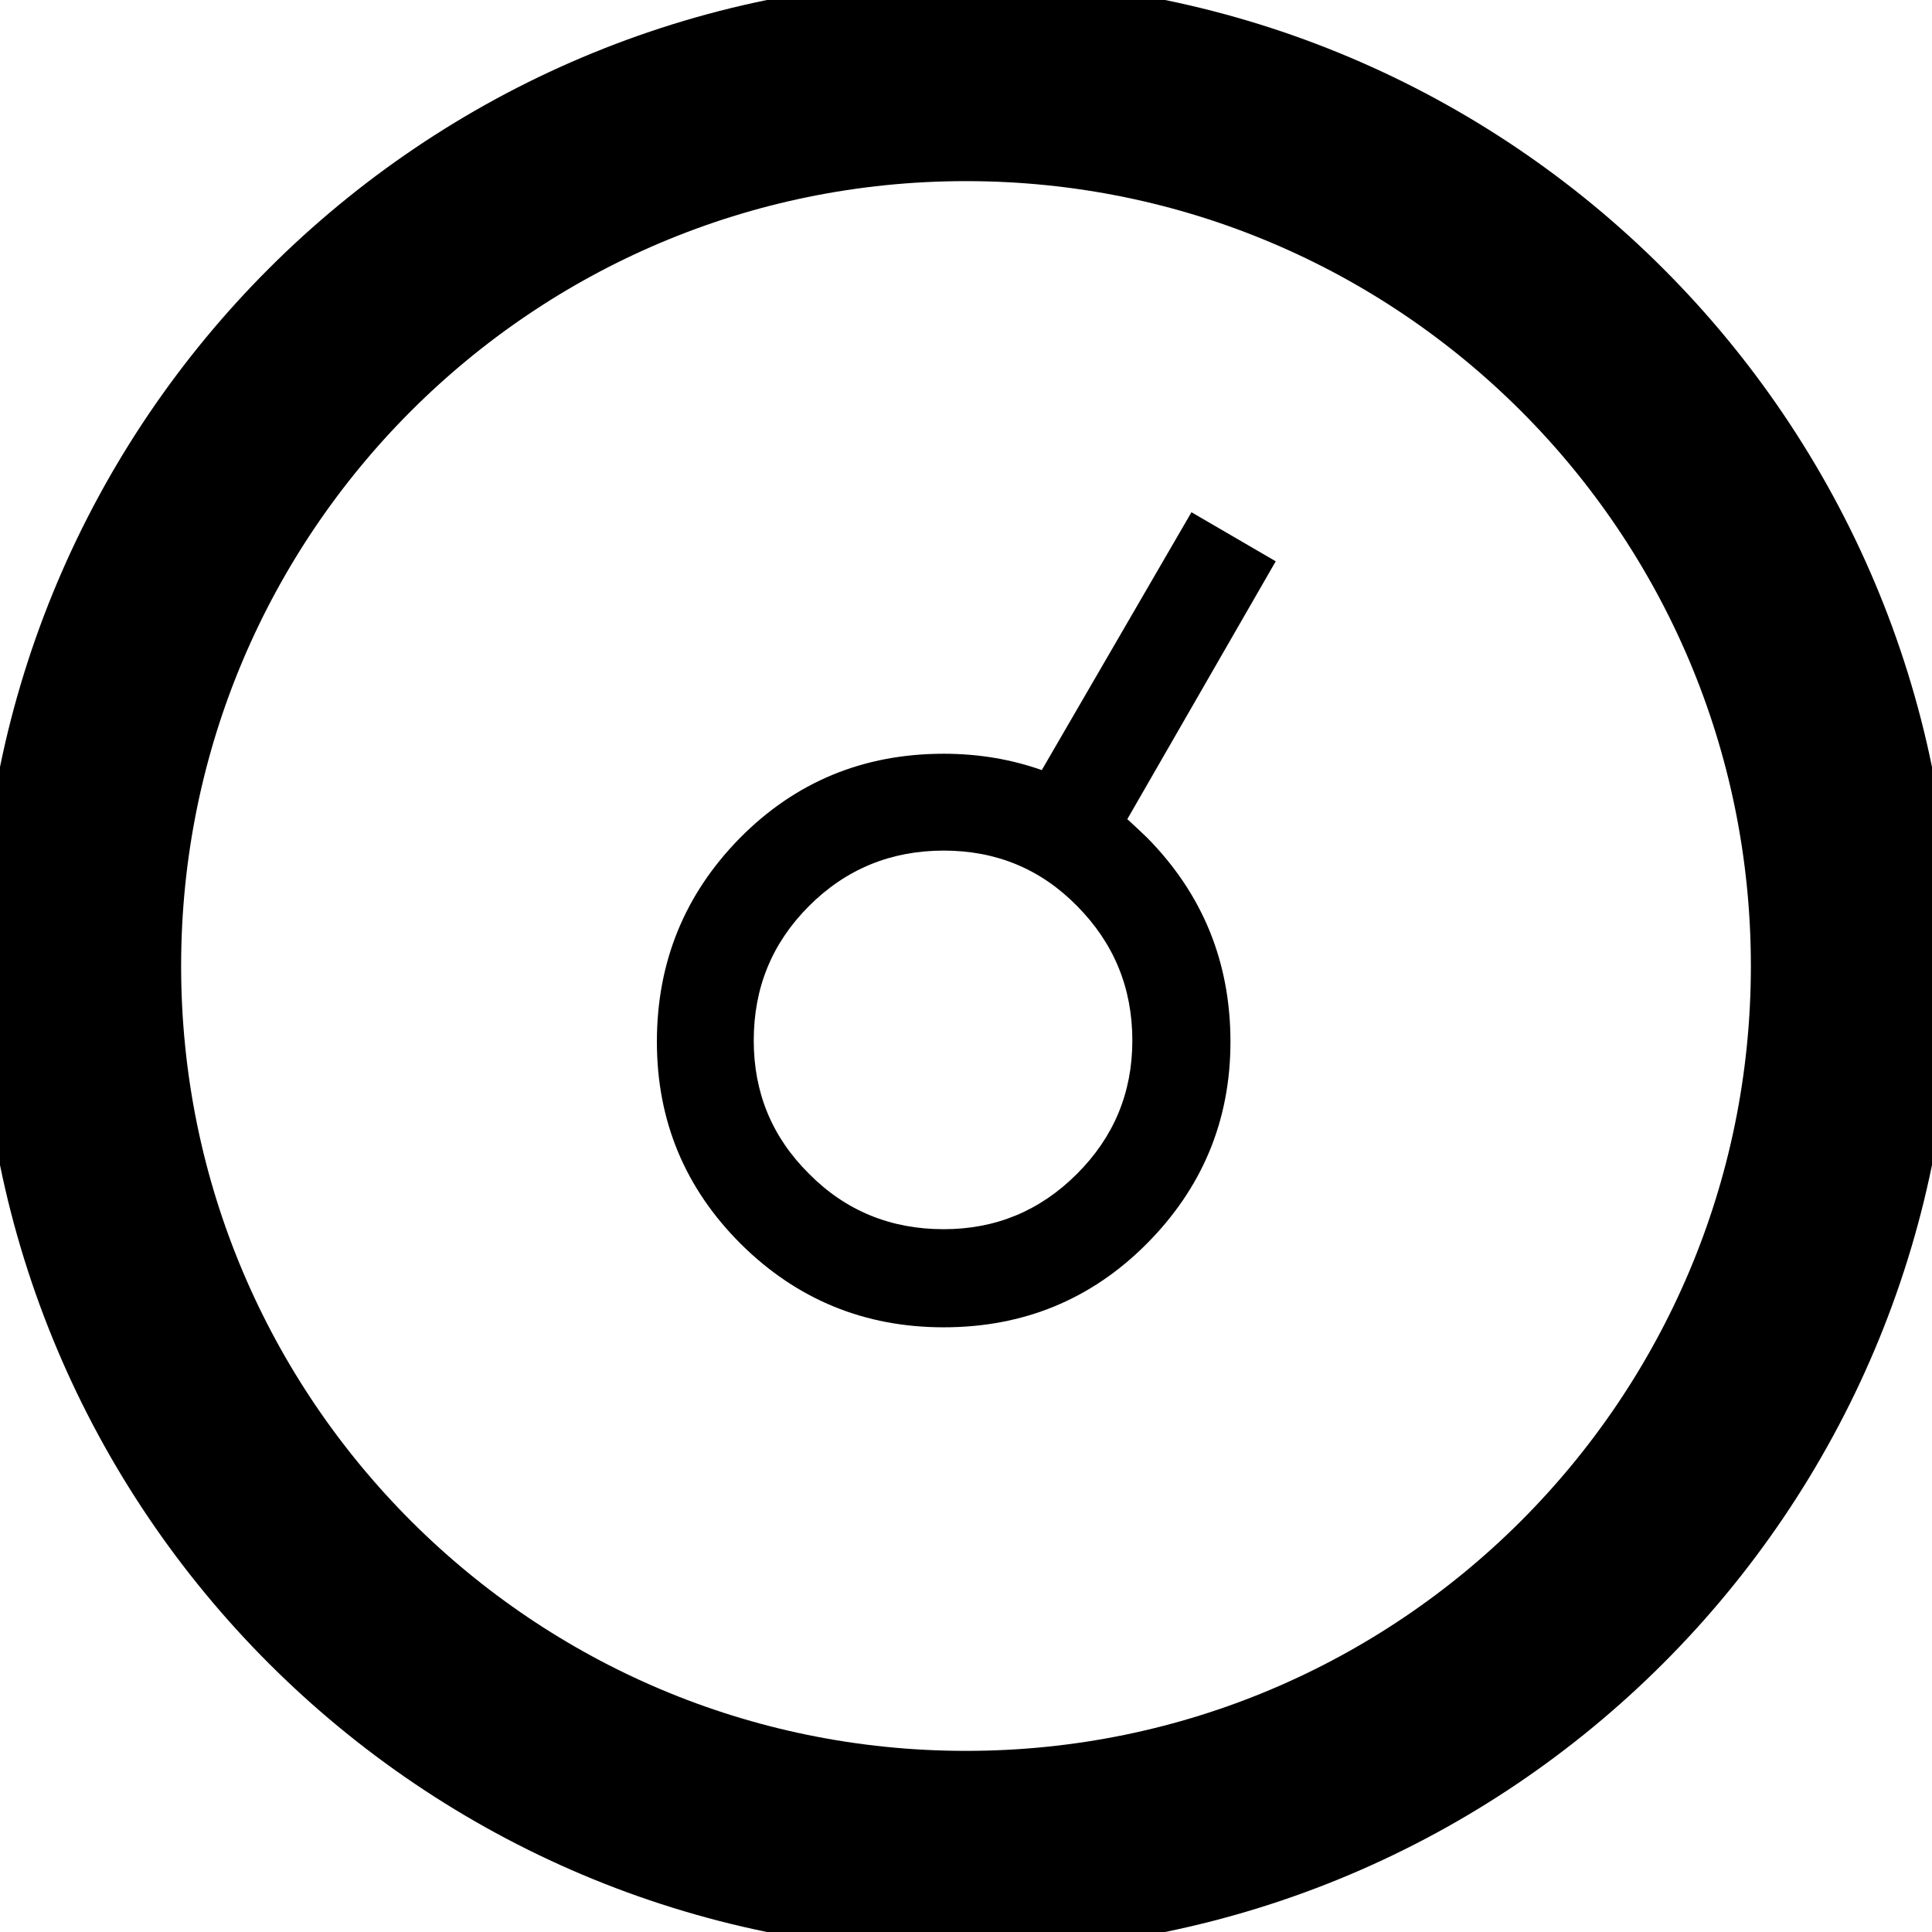
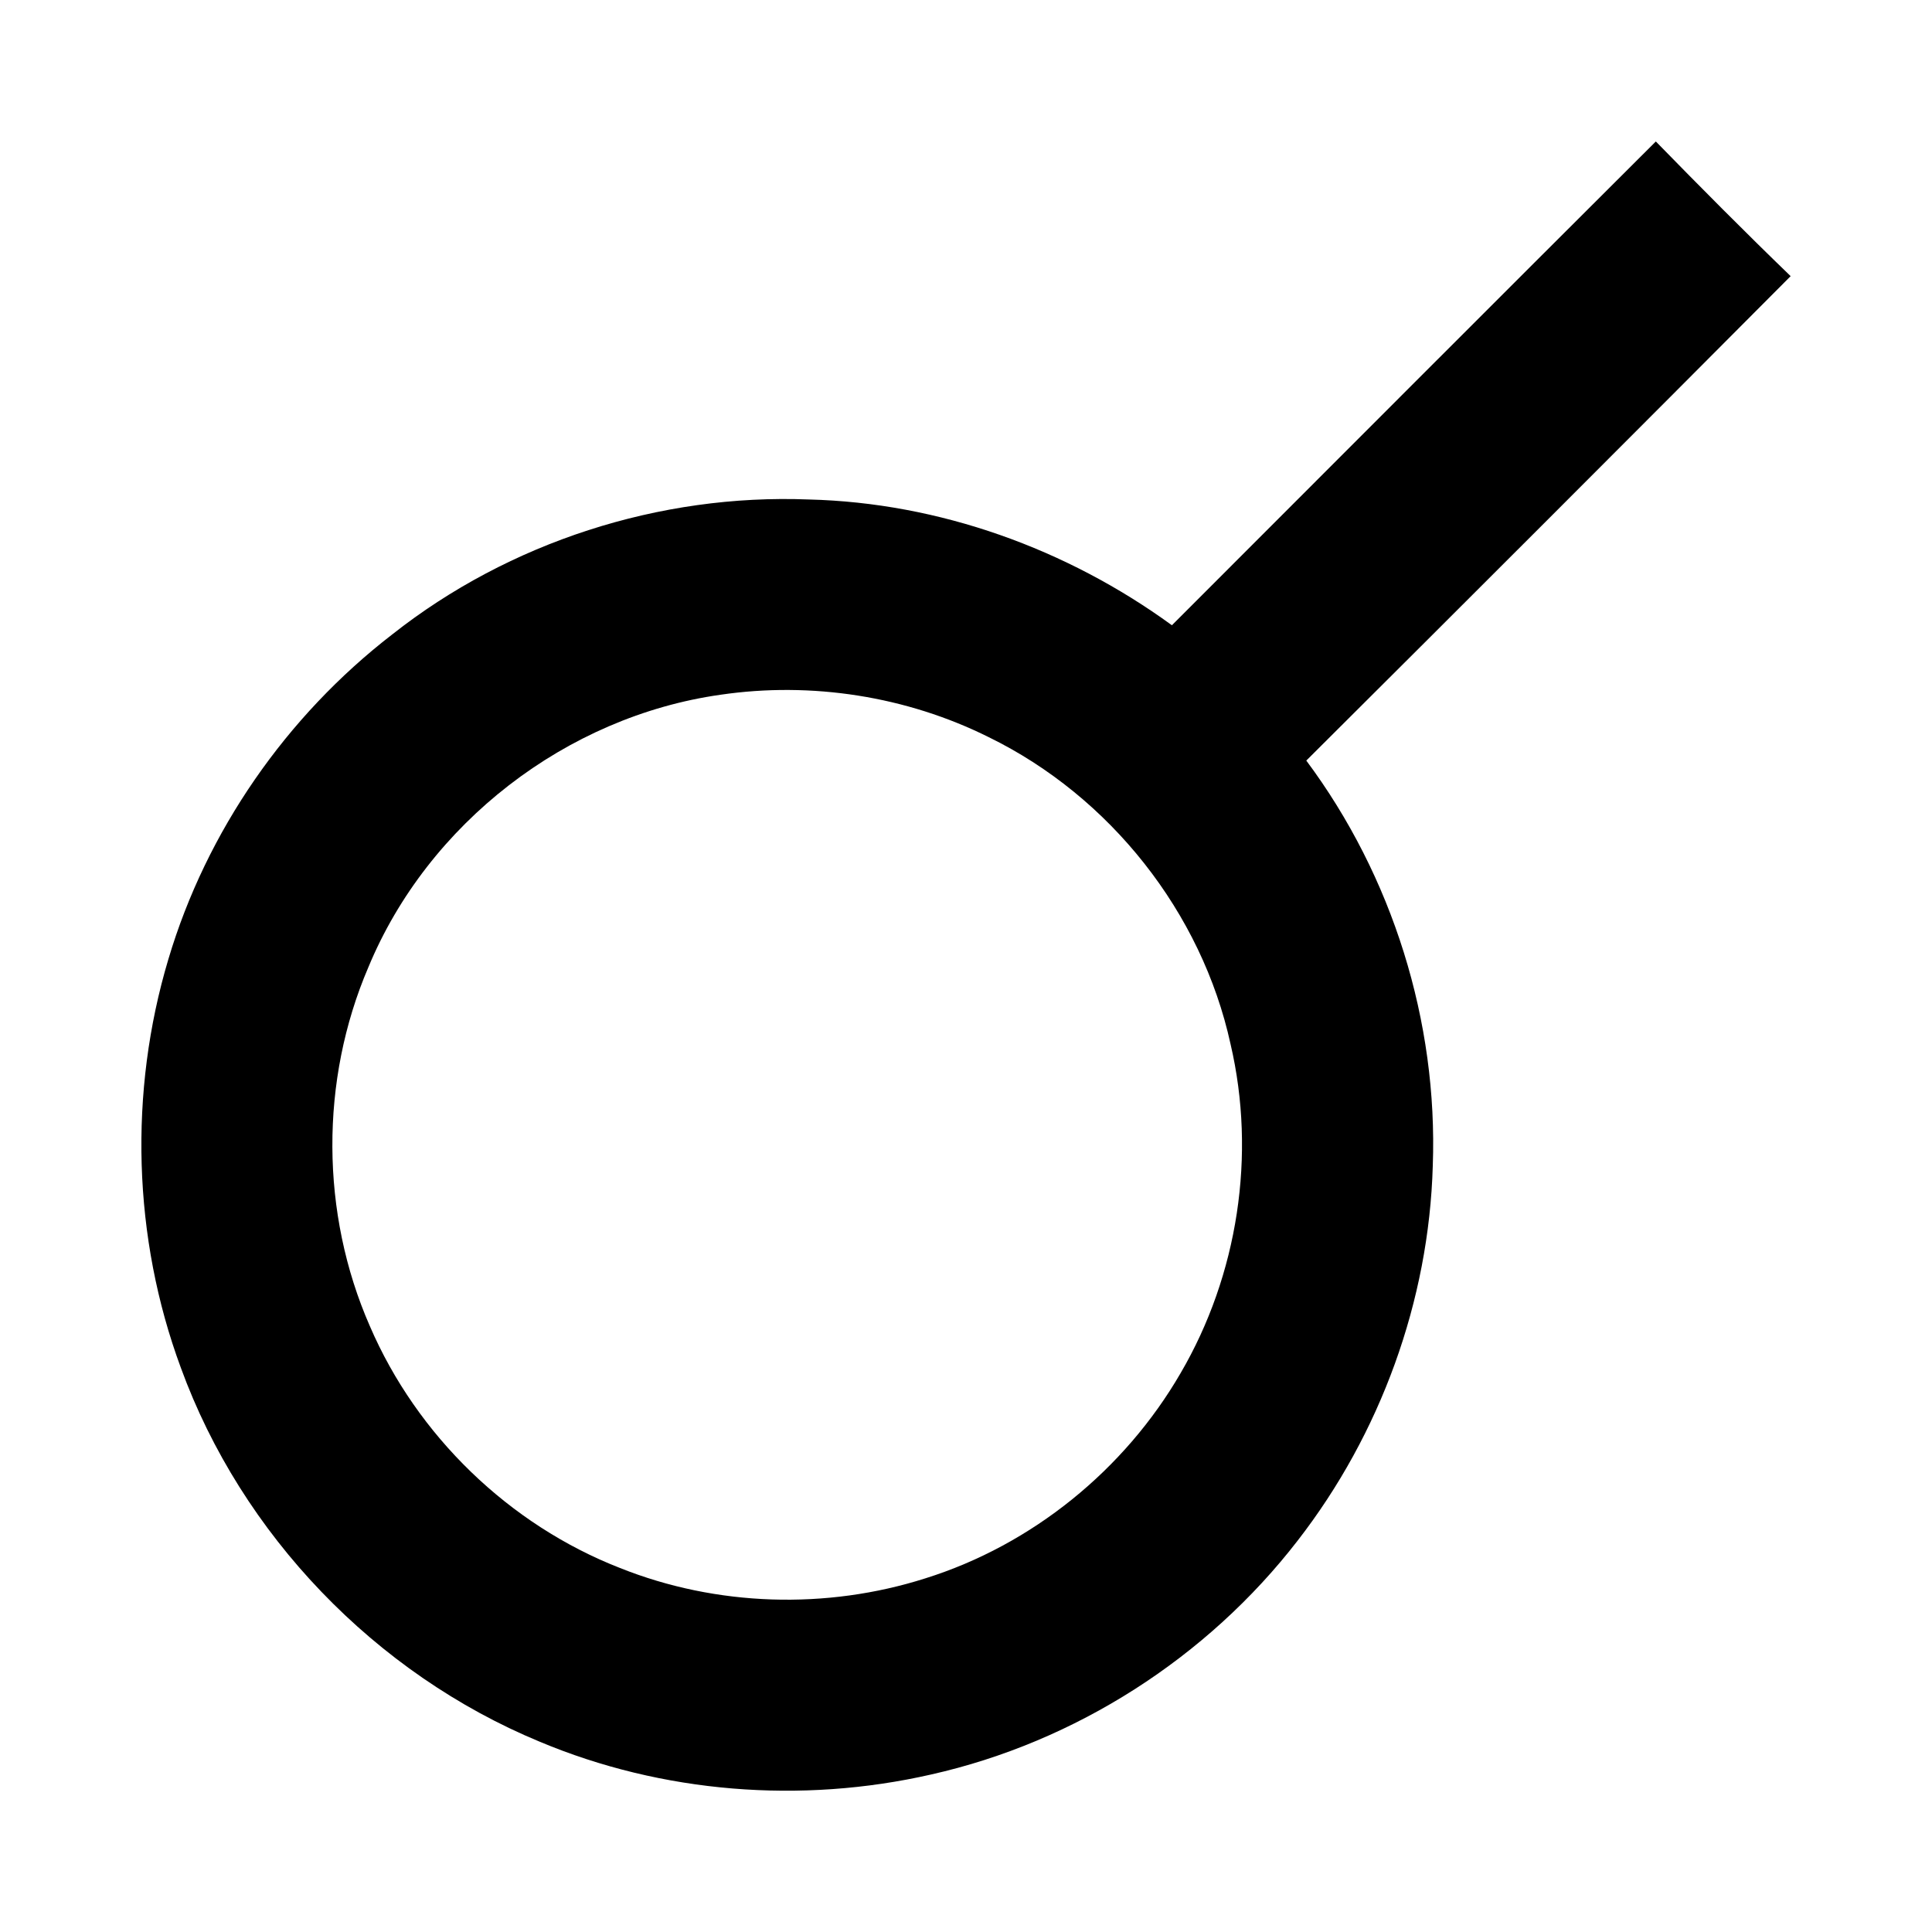
<svg xmlns="http://www.w3.org/2000/svg" viewBox="0 0 24 24" width="100" height="100" fill="none">
-   <circle cx="12" cy="12" r="11" style="fill: none; stroke: currentColor; stroke-width: 2.5px" />
-   <text x="12" y="12.5" text-anchor="middle" dominant-baseline="middle" style="fill: currentColor; font-family: sans-serif; font-weight: 700; font-size: 14px">☌</text>
+   <g transform="translate(-6.636,-6.636) scale(1.553)">
+     <g transform="translate(4.36,4.365) scale(0.057)">
+       <path d="M 162.93 86.13 C 185.56 63.49 208.17 40.84 230.84 18.24 C 237.07 24.62 243.35 30.95 249.76 37.14 C 227.15 59.85 204.50 82.51 181.79 105.12 C 193.89 121.35 200.27 141.75 199.54 161.98 C 199.00 180.93 192.20 199.61 180.58 214.58 C 167.89 231.01 149.39 242.86 129.12 247.41 C 110.92 251.56 91.41 250.03 74.18 242.79 C 51.14 233.24 32.39 213.76 23.85 190.32 C 17.10 172.08 16.53 151.62 22.10 133.00 C 27.45 115.01 38.66 98.89 53.50 87.43 C 69.92 74.46 91.06 67.66 111.96 68.48 C 130.25 68.93 148.18 75.39 162.93 86.13 M 99.59 95.88 C 77.95 98.94 58.52 113.94 50.16 134.14 C 43.36 150.00 43.44 168.66 50.37 184.47 C 56.98 199.83 69.90 212.35 85.49 218.43 C 99.03 223.84 114.45 224.30 128.33 219.88 C 143.31 215.19 156.29 204.64 164.15 191.08 C 172.20 177.31 174.79 160.45 171.16 144.91 C 167.12 126.42 154.23 110.15 137.24 101.84 C 125.68 96.08 112.36 94.01 99.59 95.88 Z" style="fill: currentColor" />
+     </g>
+   </g>
</svg>
